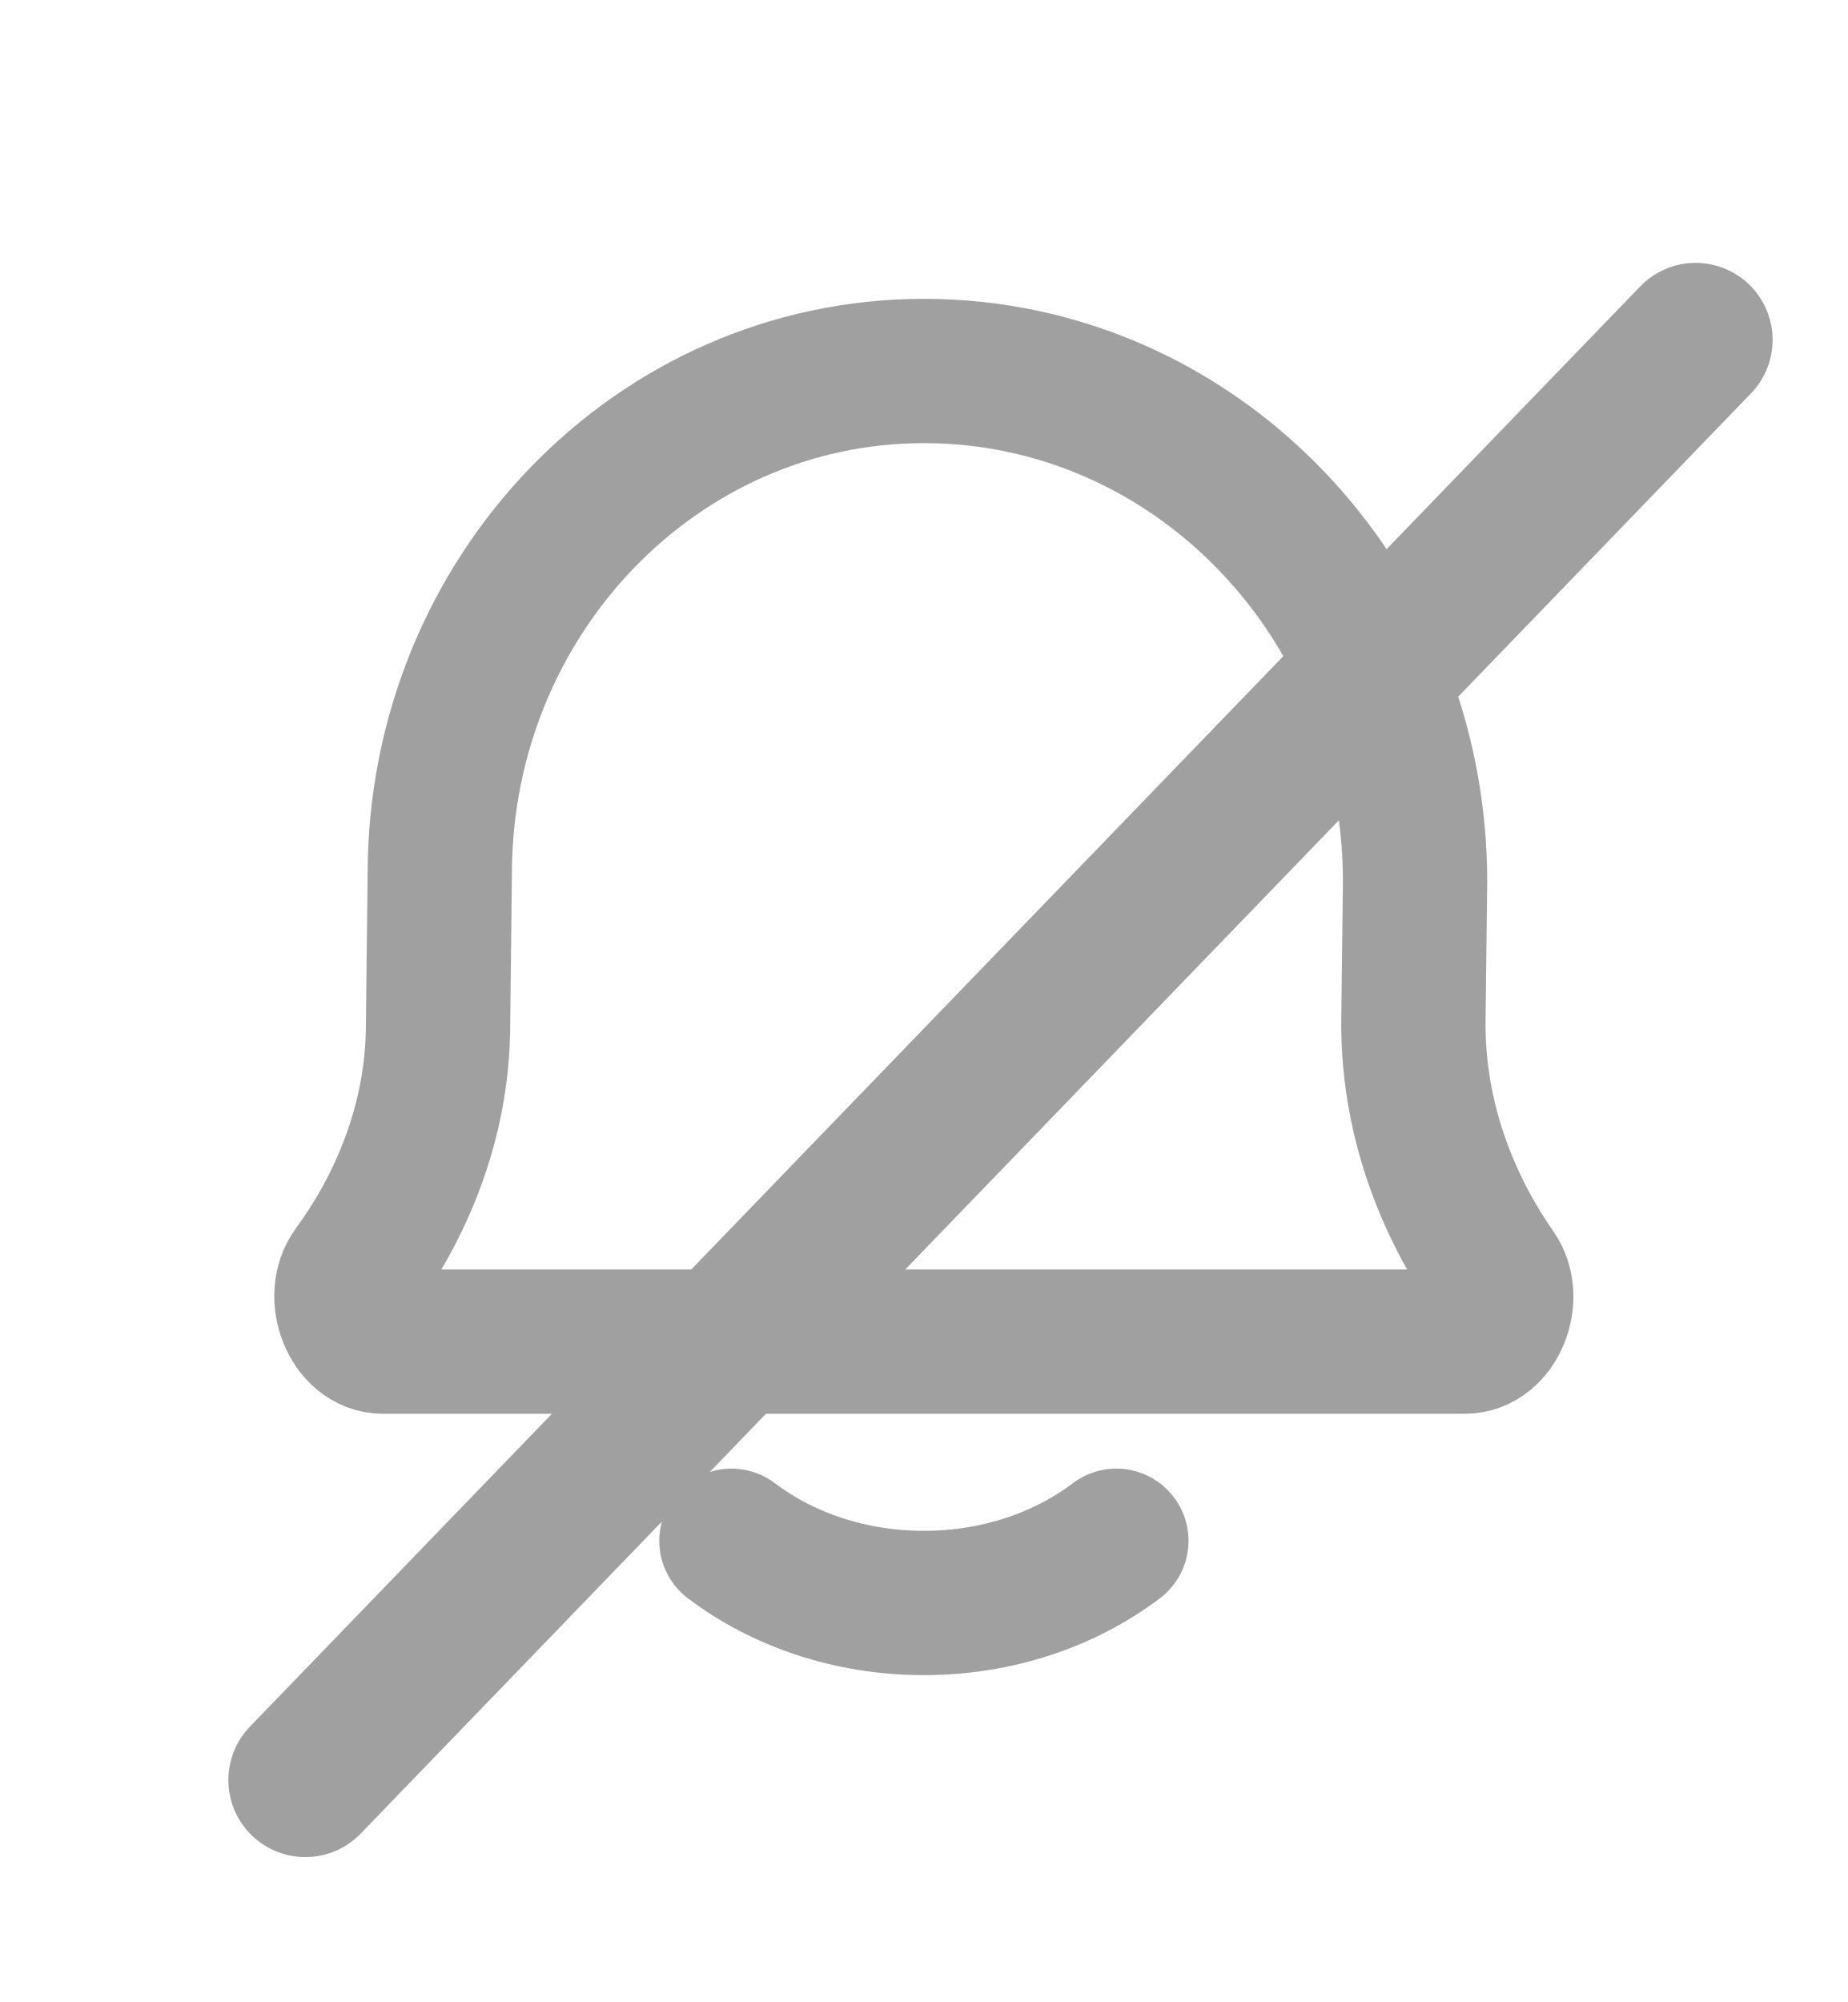
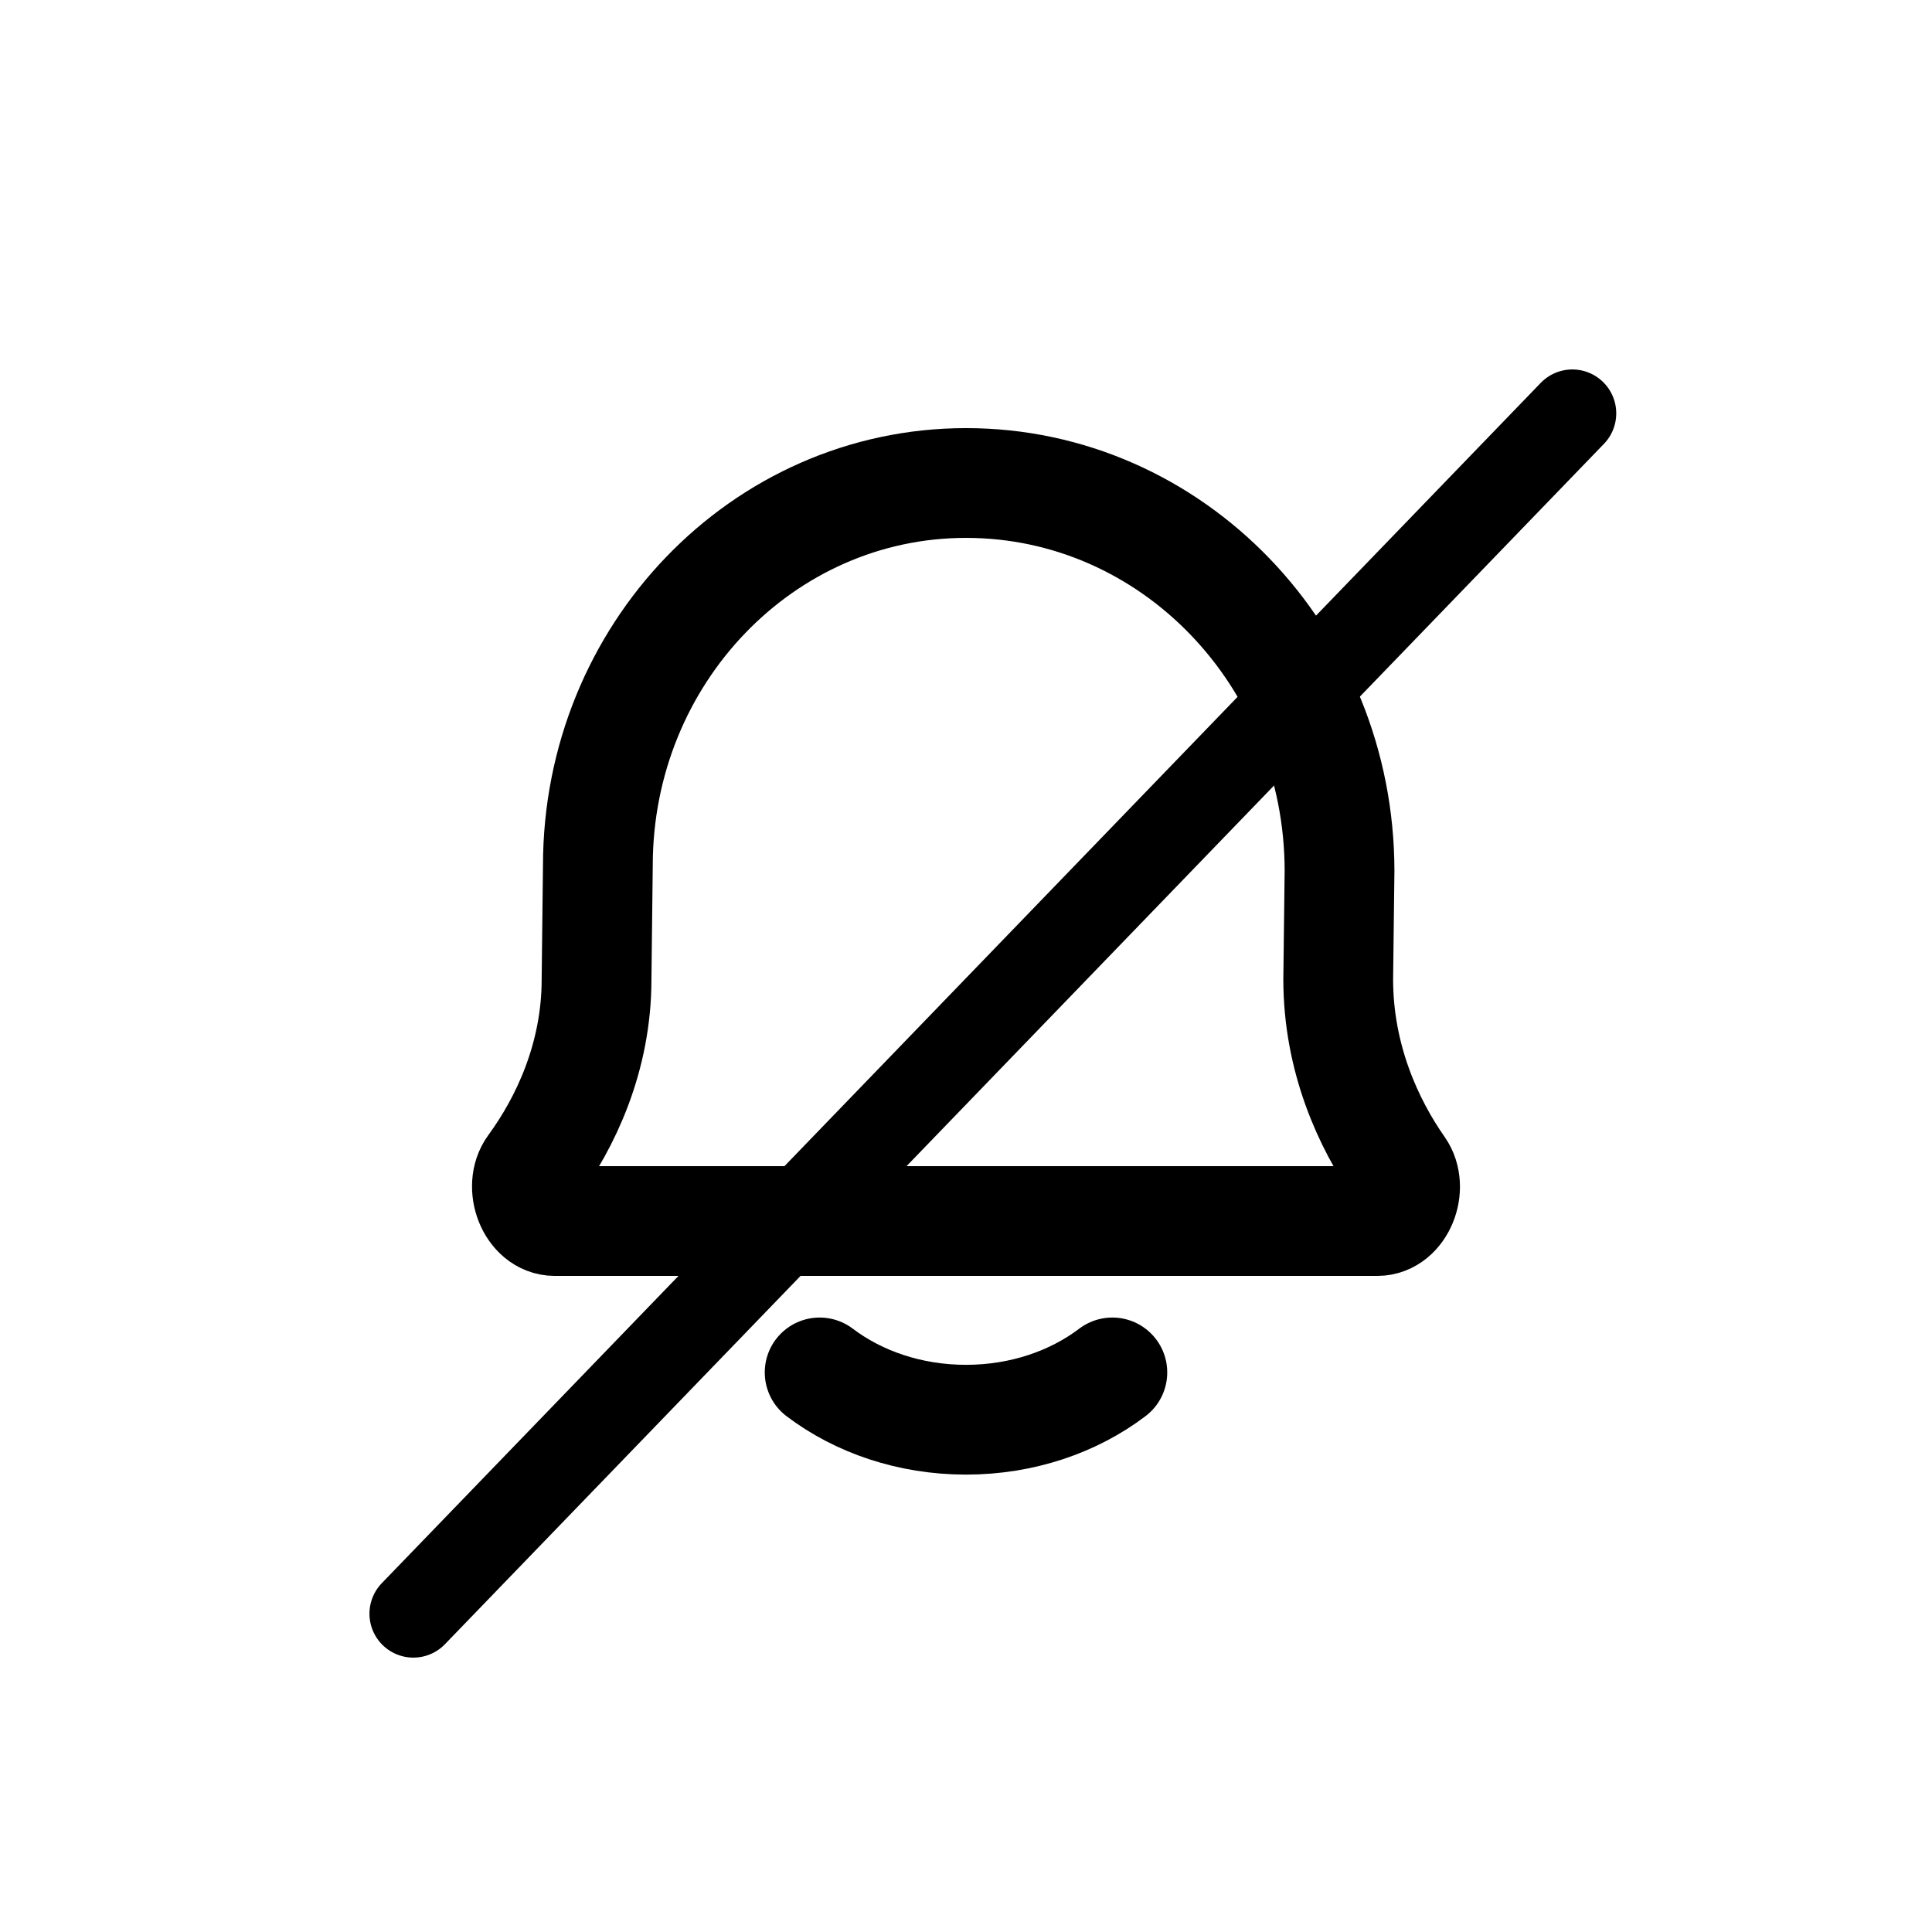
- <svg xmlns="http://www.w3.org/2000/svg" width="12" height="13" viewBox="0 0 12 13" fill="none">
+ <svg xmlns="http://www.w3.org/2000/svg" width="44" height="44" viewBox="0 0 44 44" fill="none">
  <g id="Notification_Mute">
-     <path id="Icon" d="M4.75 10.005C5.082 10.256 5.52 10.409 6 10.409C6.48 10.409 6.918 10.256 7.25 10.005M2.488 8.712C2.29 8.712 2.18 8.418 2.299 8.254C2.577 7.875 2.845 7.318 2.845 6.648L2.856 5.677C2.856 3.872 4.264 2.409 6 2.409C7.762 2.409 9.19 3.894 9.19 5.725L9.179 6.648C9.179 7.323 9.437 7.882 9.703 8.262C9.818 8.426 9.708 8.712 9.512 8.712H2.488Z" stroke="#A0A0A0" stroke-width="0.937" stroke-linecap="round" stroke-linejoin="round" />
-     <line id="Line 14" x1="11.012" y1="2.207" x2="1.983" y2="11.559" stroke="#A0A0A0" stroke-linecap="round" />
+     <path id="Icon" d="M18.667 31.256C19.551 31.926 20.719 32.333 22 32.333C23.281 32.333 24.449 31.926 25.333 31.256M12.634 27.808C12.107 27.808 11.813 27.023 12.132 26.587C12.872 25.575 13.586 24.091 13.586 22.303L13.616 19.713C13.616 14.901 17.37 11 22 11C26.698 11 30.507 14.959 30.507 19.841L30.477 22.303C30.477 24.103 31.166 25.595 31.876 26.608C32.182 27.045 31.887 27.808 31.367 27.808H12.634Z" stroke="black" stroke-width="2.5" stroke-linecap="round" stroke-linejoin="round" />
+     <line id="Line 14" x1="35.809" y1="9.414" x2="9.414" y2="36.751" stroke="black" stroke-width="2" stroke-linecap="round" />
  </g>
</svg>
